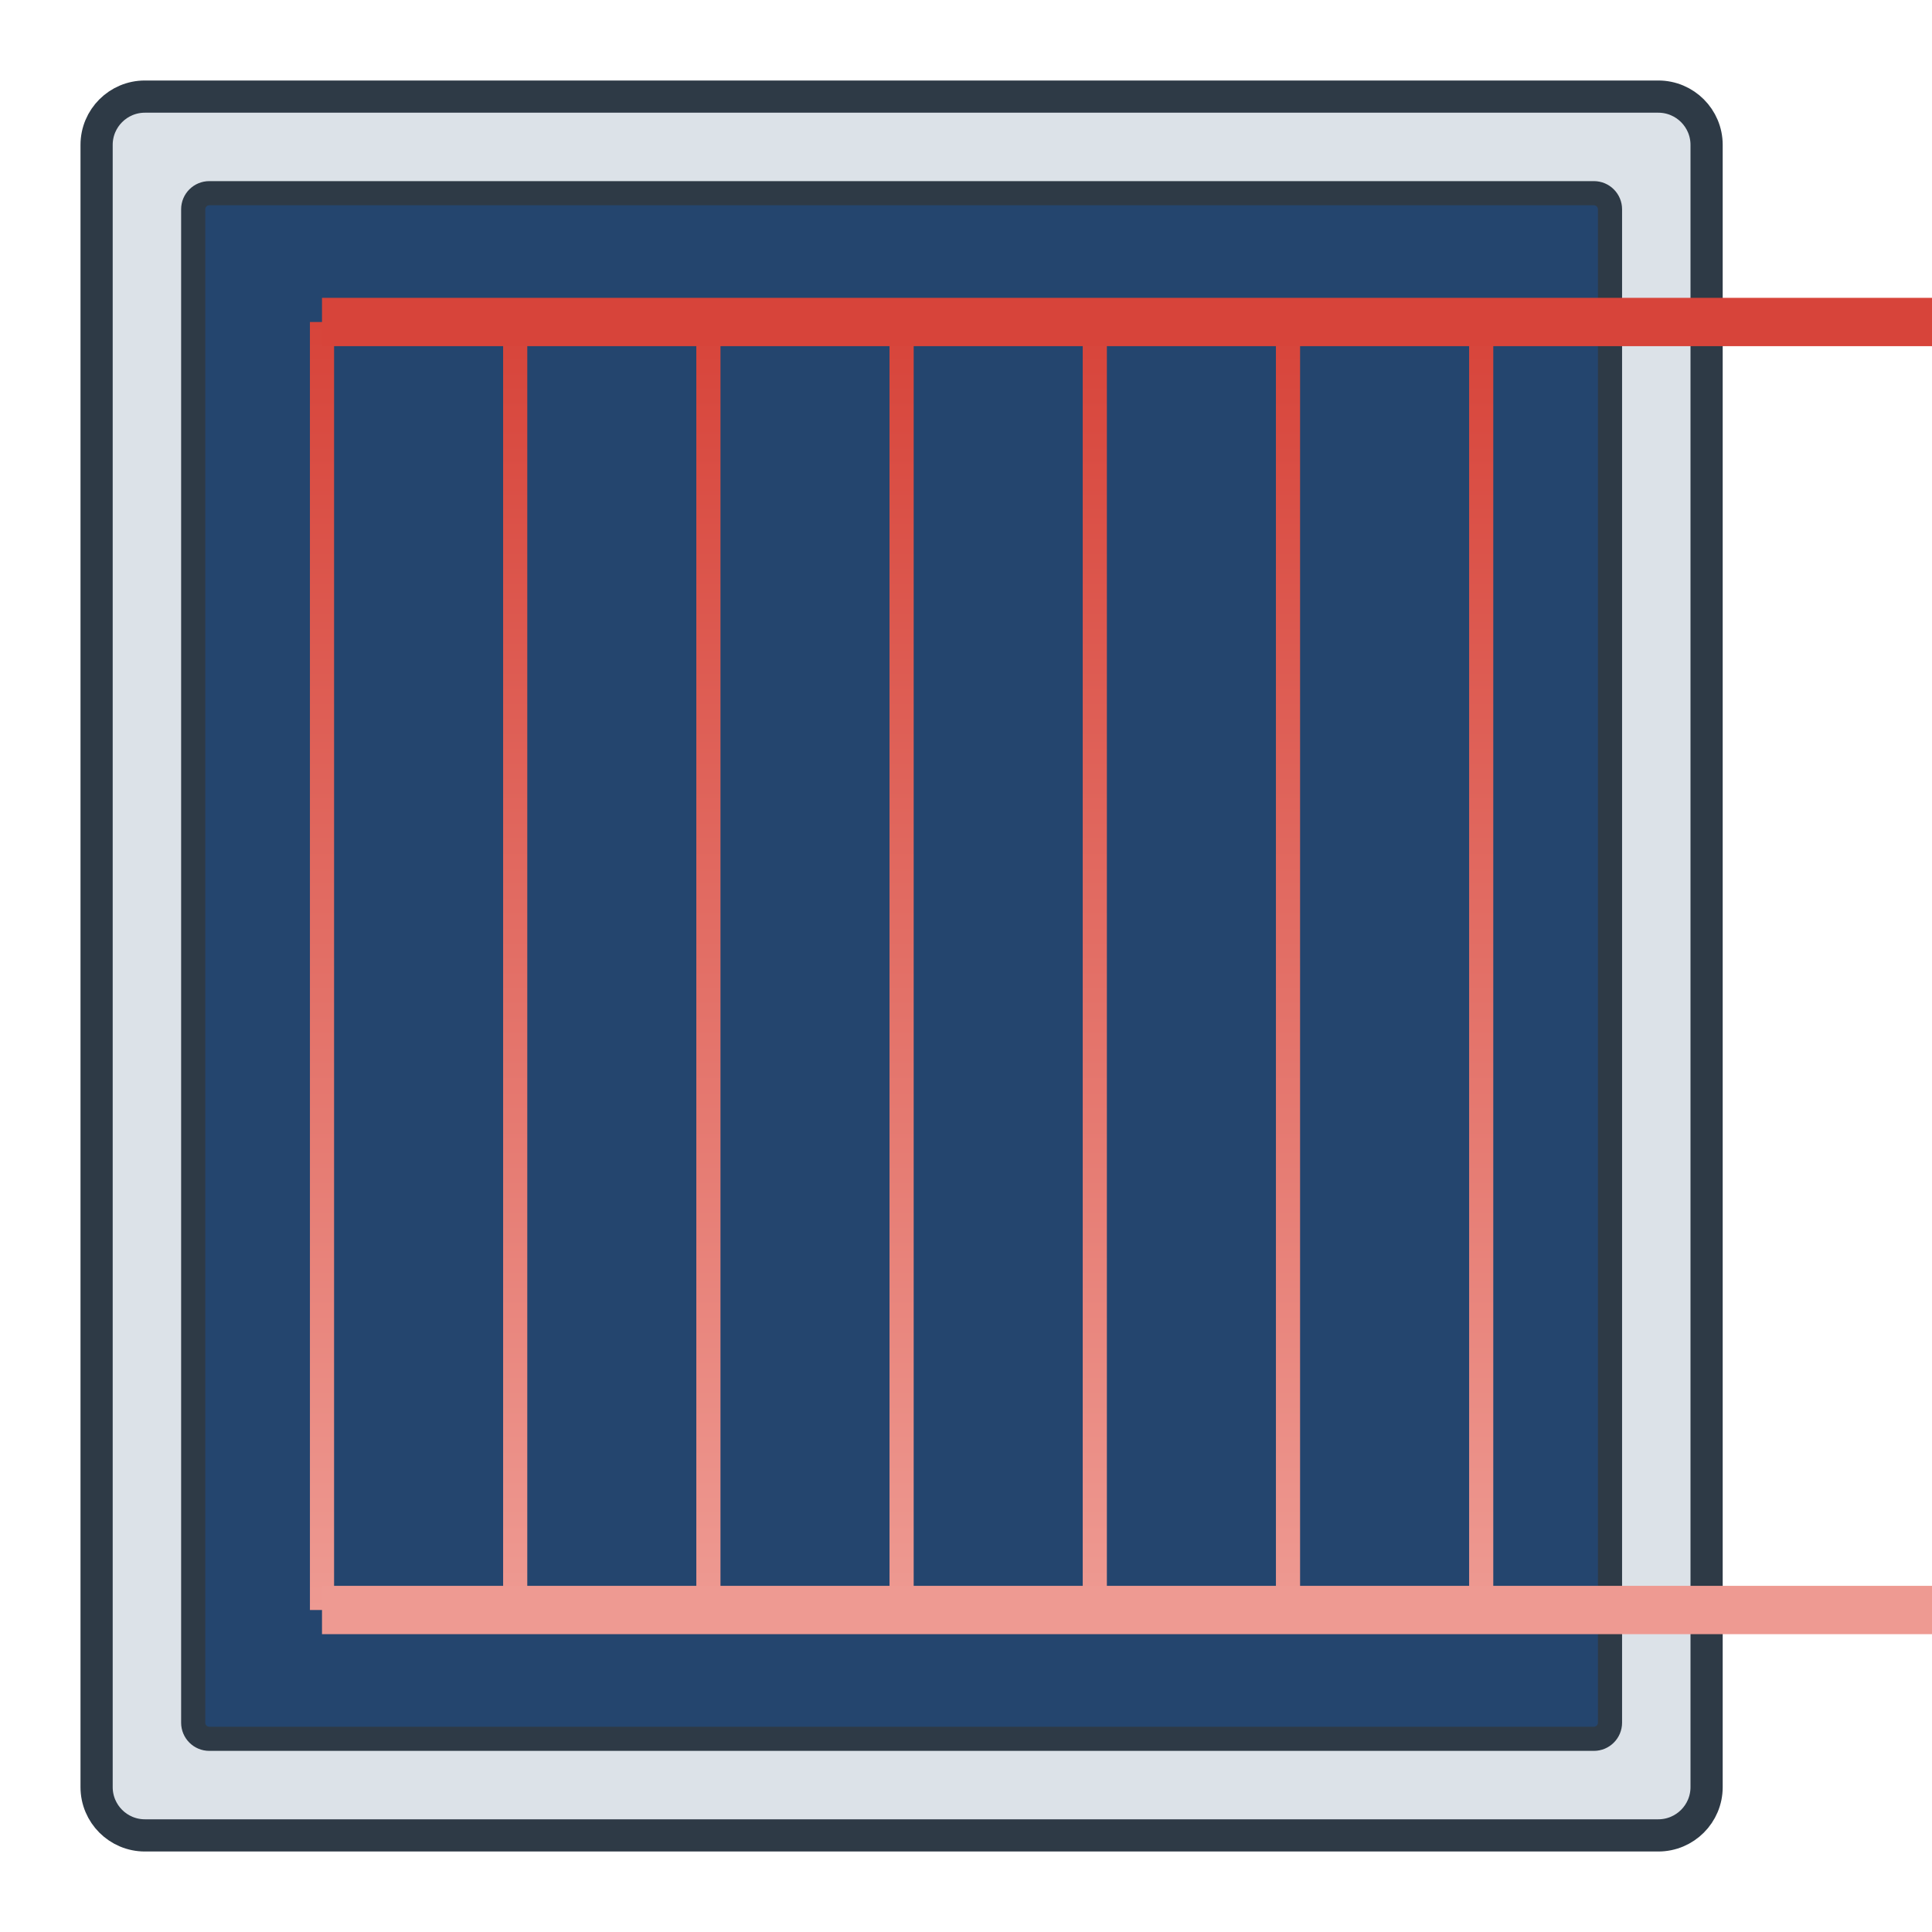
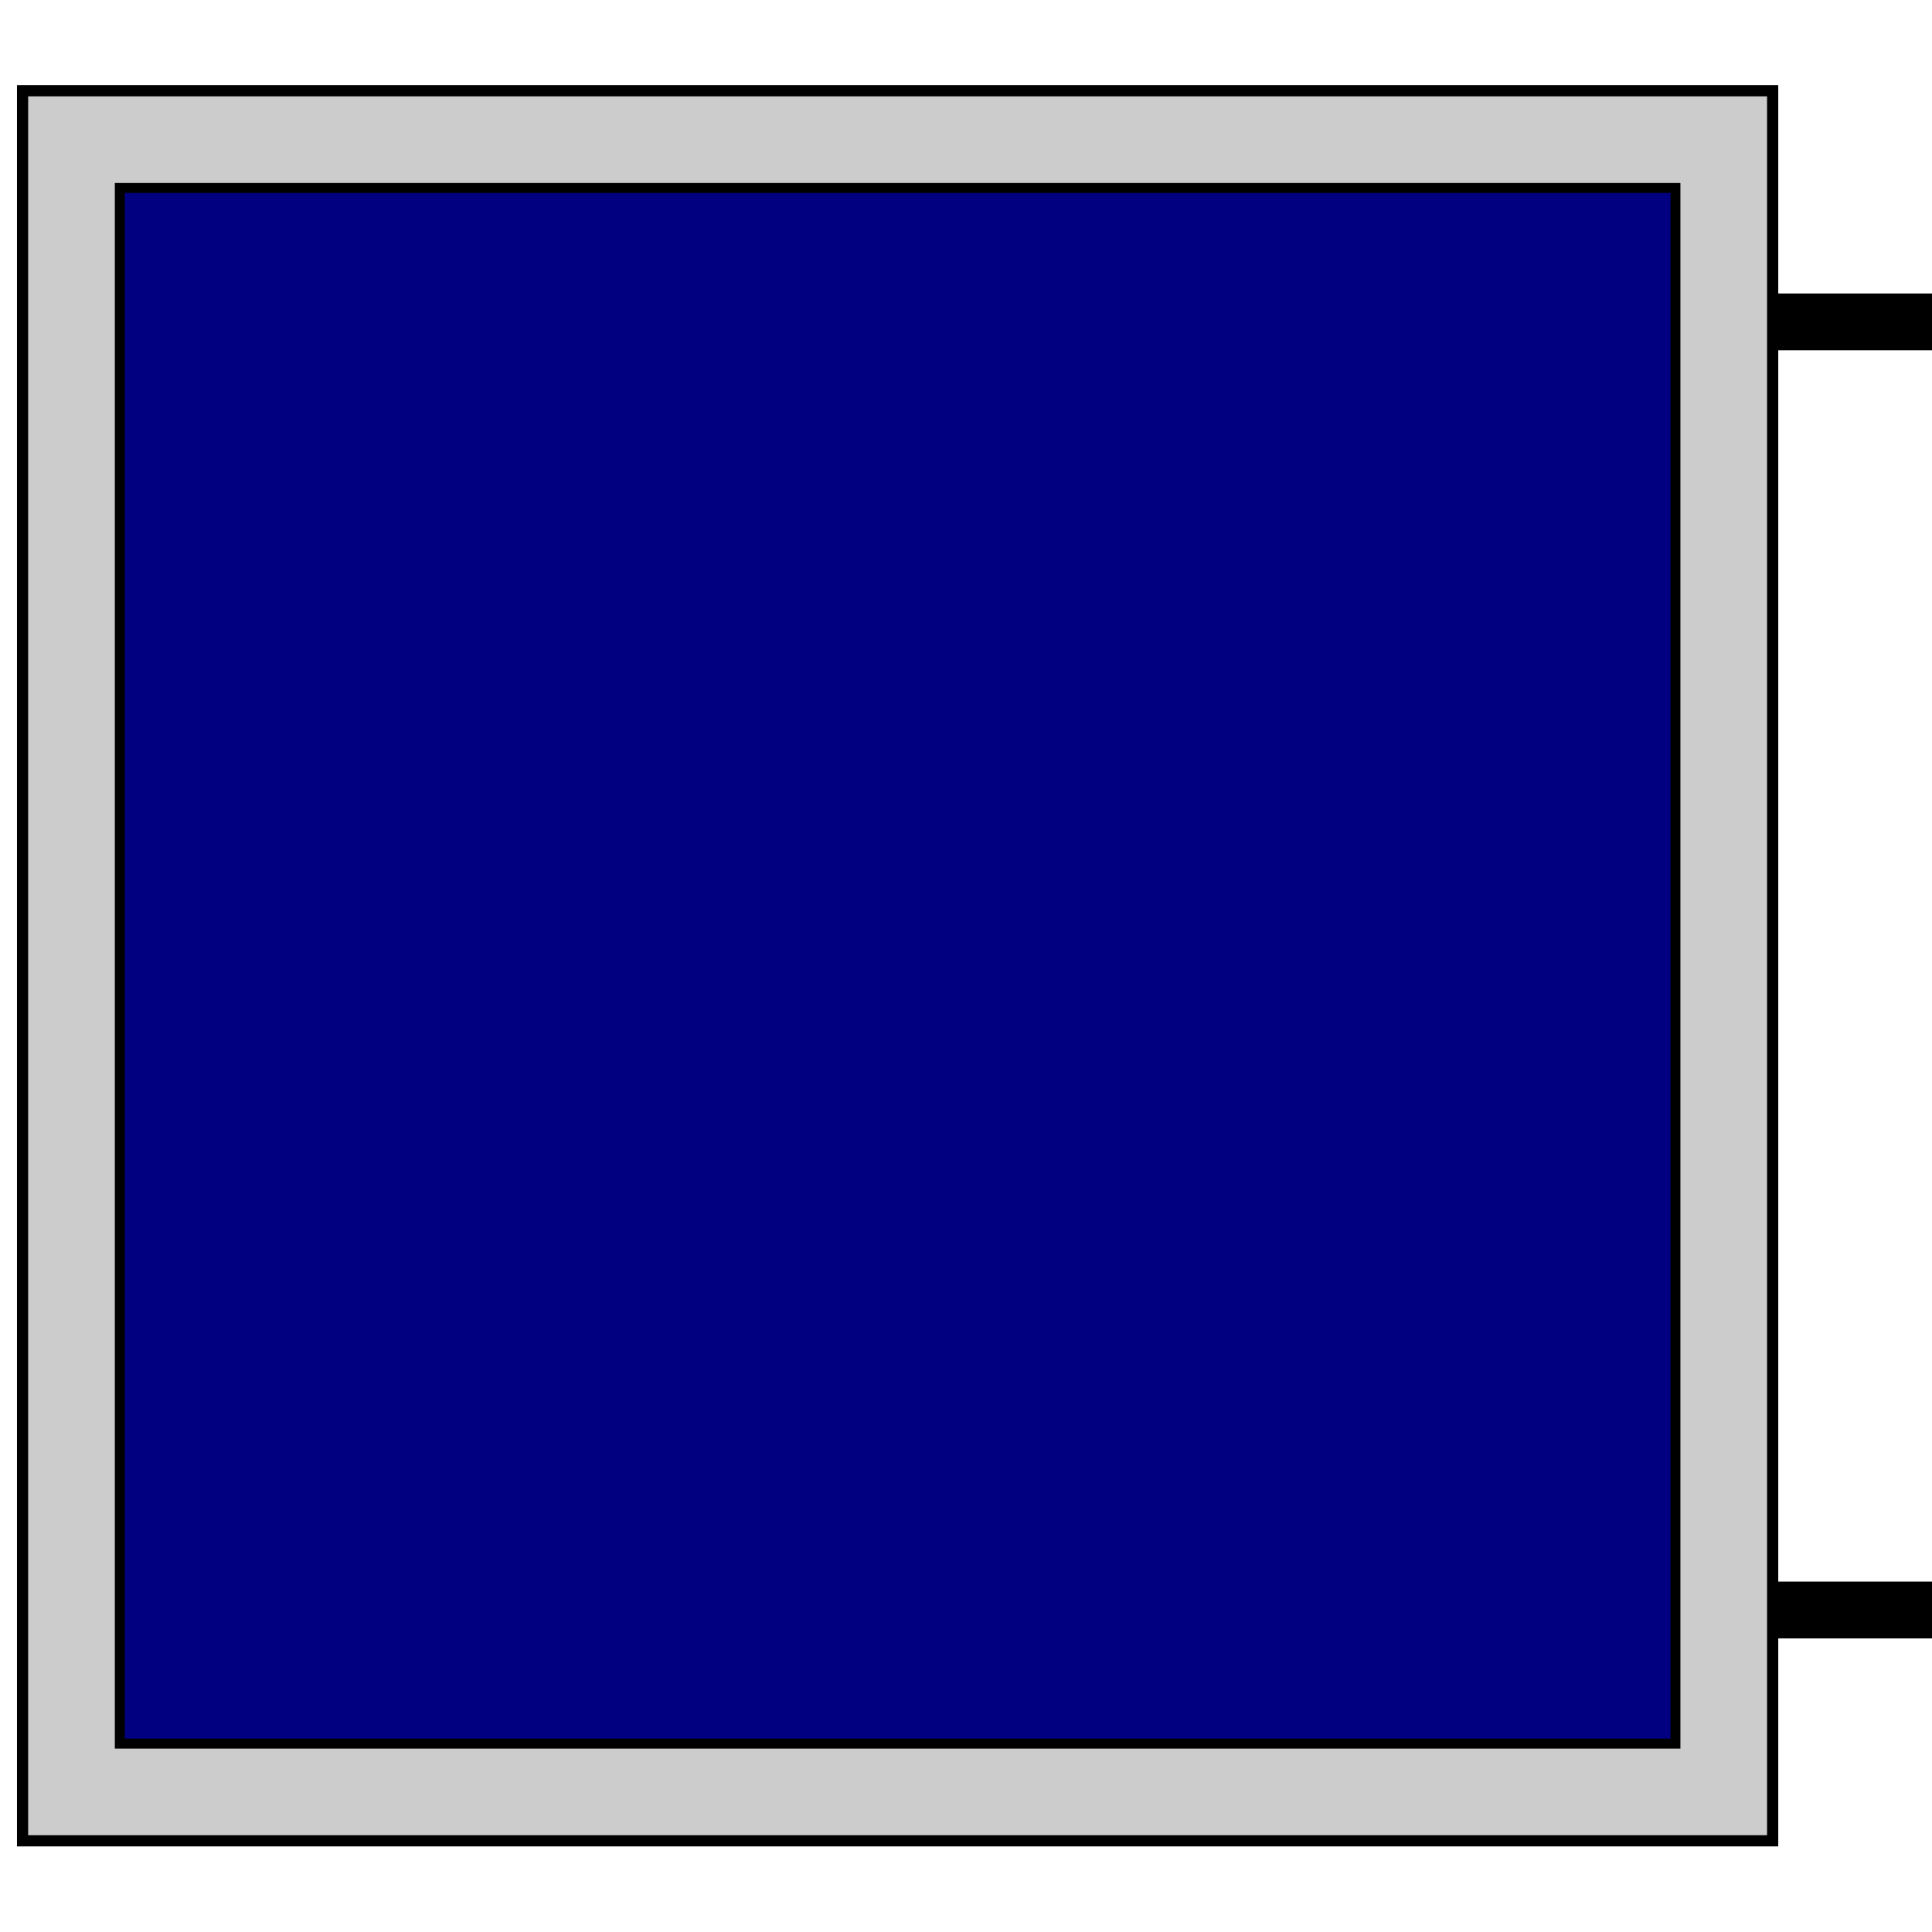
- <svg xmlns="http://www.w3.org/2000/svg" version="1.1" width="120mm" height="120mm" viewBox="0 0 120 120">
-   <defs>
-     <linearGradient id="co" gradientUnits="userSpaceOnUse" x1="0" y1="20" x2="0" y2="100">
-       <stop offset="0" stop-color="#D7443A" />
-       <stop offset="1" stop-color="#EE9A92" />
-     </linearGradient>
-   </defs>
-   <rect x="6" y="6" width="100" height="108" rx="3" fill="#DCE2E8" stroke="#2E3A46" stroke-width="2" />
-   <rect x="12" y="12" width="88" height="96" rx="1" fill="#24456E" stroke="#2E3A46" stroke-width="1.5" />
-   <polyline points="20,20 20,100" fill="none" stroke="url(#co)" stroke-width="1.5" stroke-linecap="butt" stroke-linejoin="round" />
-   <polyline points="32,20 32,100" fill="none" stroke="url(#co)" stroke-width="1.5" stroke-linecap="butt" stroke-linejoin="round" />
-   <polyline points="44,20 44,100" fill="none" stroke="url(#co)" stroke-width="1.5" stroke-linecap="butt" stroke-linejoin="round" />
-   <polyline points="56,20 56,100" fill="none" stroke="url(#co)" stroke-width="1.5" stroke-linecap="butt" stroke-linejoin="round" />
-   <polyline points="68,20 68,100" fill="none" stroke="url(#co)" stroke-width="1.5" stroke-linecap="butt" stroke-linejoin="round" />
-   <polyline points="80,20 80,100" fill="none" stroke="url(#co)" stroke-width="1.5" stroke-linecap="butt" stroke-linejoin="round" />
-   <polyline points="92,20 92,100" fill="none" stroke="url(#co)" stroke-width="1.5" stroke-linecap="butt" stroke-linejoin="round" />
-   <polyline points="20,20 120,20" fill="none" stroke="#D7443A" stroke-width="3" stroke-linecap="butt" stroke-linejoin="round" />
-   <polyline points="20,100 120,100" fill="none" stroke="#EE9A92" stroke-width="3" stroke-linecap="butt" stroke-linejoin="round" />
+ <svg xmlns="http://www.w3.org/2000/svg" width="120mm" height="120mm" viewBox="0 0 120 120" version="1.1" id="svg103">
+   <defs id="defs97" />
+   <g id="layer1" transform="translate(-34.49405,-73.80357)">
+     <path id="path863" d="M 154.611,173.804 H 134.062" style="fill:none;stroke:#000000;stroke-width:3.53;stroke-linecap:butt;stroke-linejoin:miter;stroke-miterlimit:4;stroke-dasharray:none;stroke-opacity:1" />
+     <path style="fill:none;stroke:#000000;stroke-width:3.53;stroke-linecap:butt;stroke-linejoin:miter;stroke-miterlimit:4;stroke-dasharray:none;stroke-opacity:1" d="M 154.567,93.797 H 134.018" id="path865" />
+     <rect style="fill:#cccccc;stroke:#000000;stroke-width:0.694" id="rect110" width="108.701" height="108.701" x="35.896" y="79.439" />
+     <rect y="85.478" x="41.935" height="96.624" width="96.624" id="rect114" style="fill:#000080;stroke:#000000;stroke-width:0.617" />
+   </g>
</svg>
